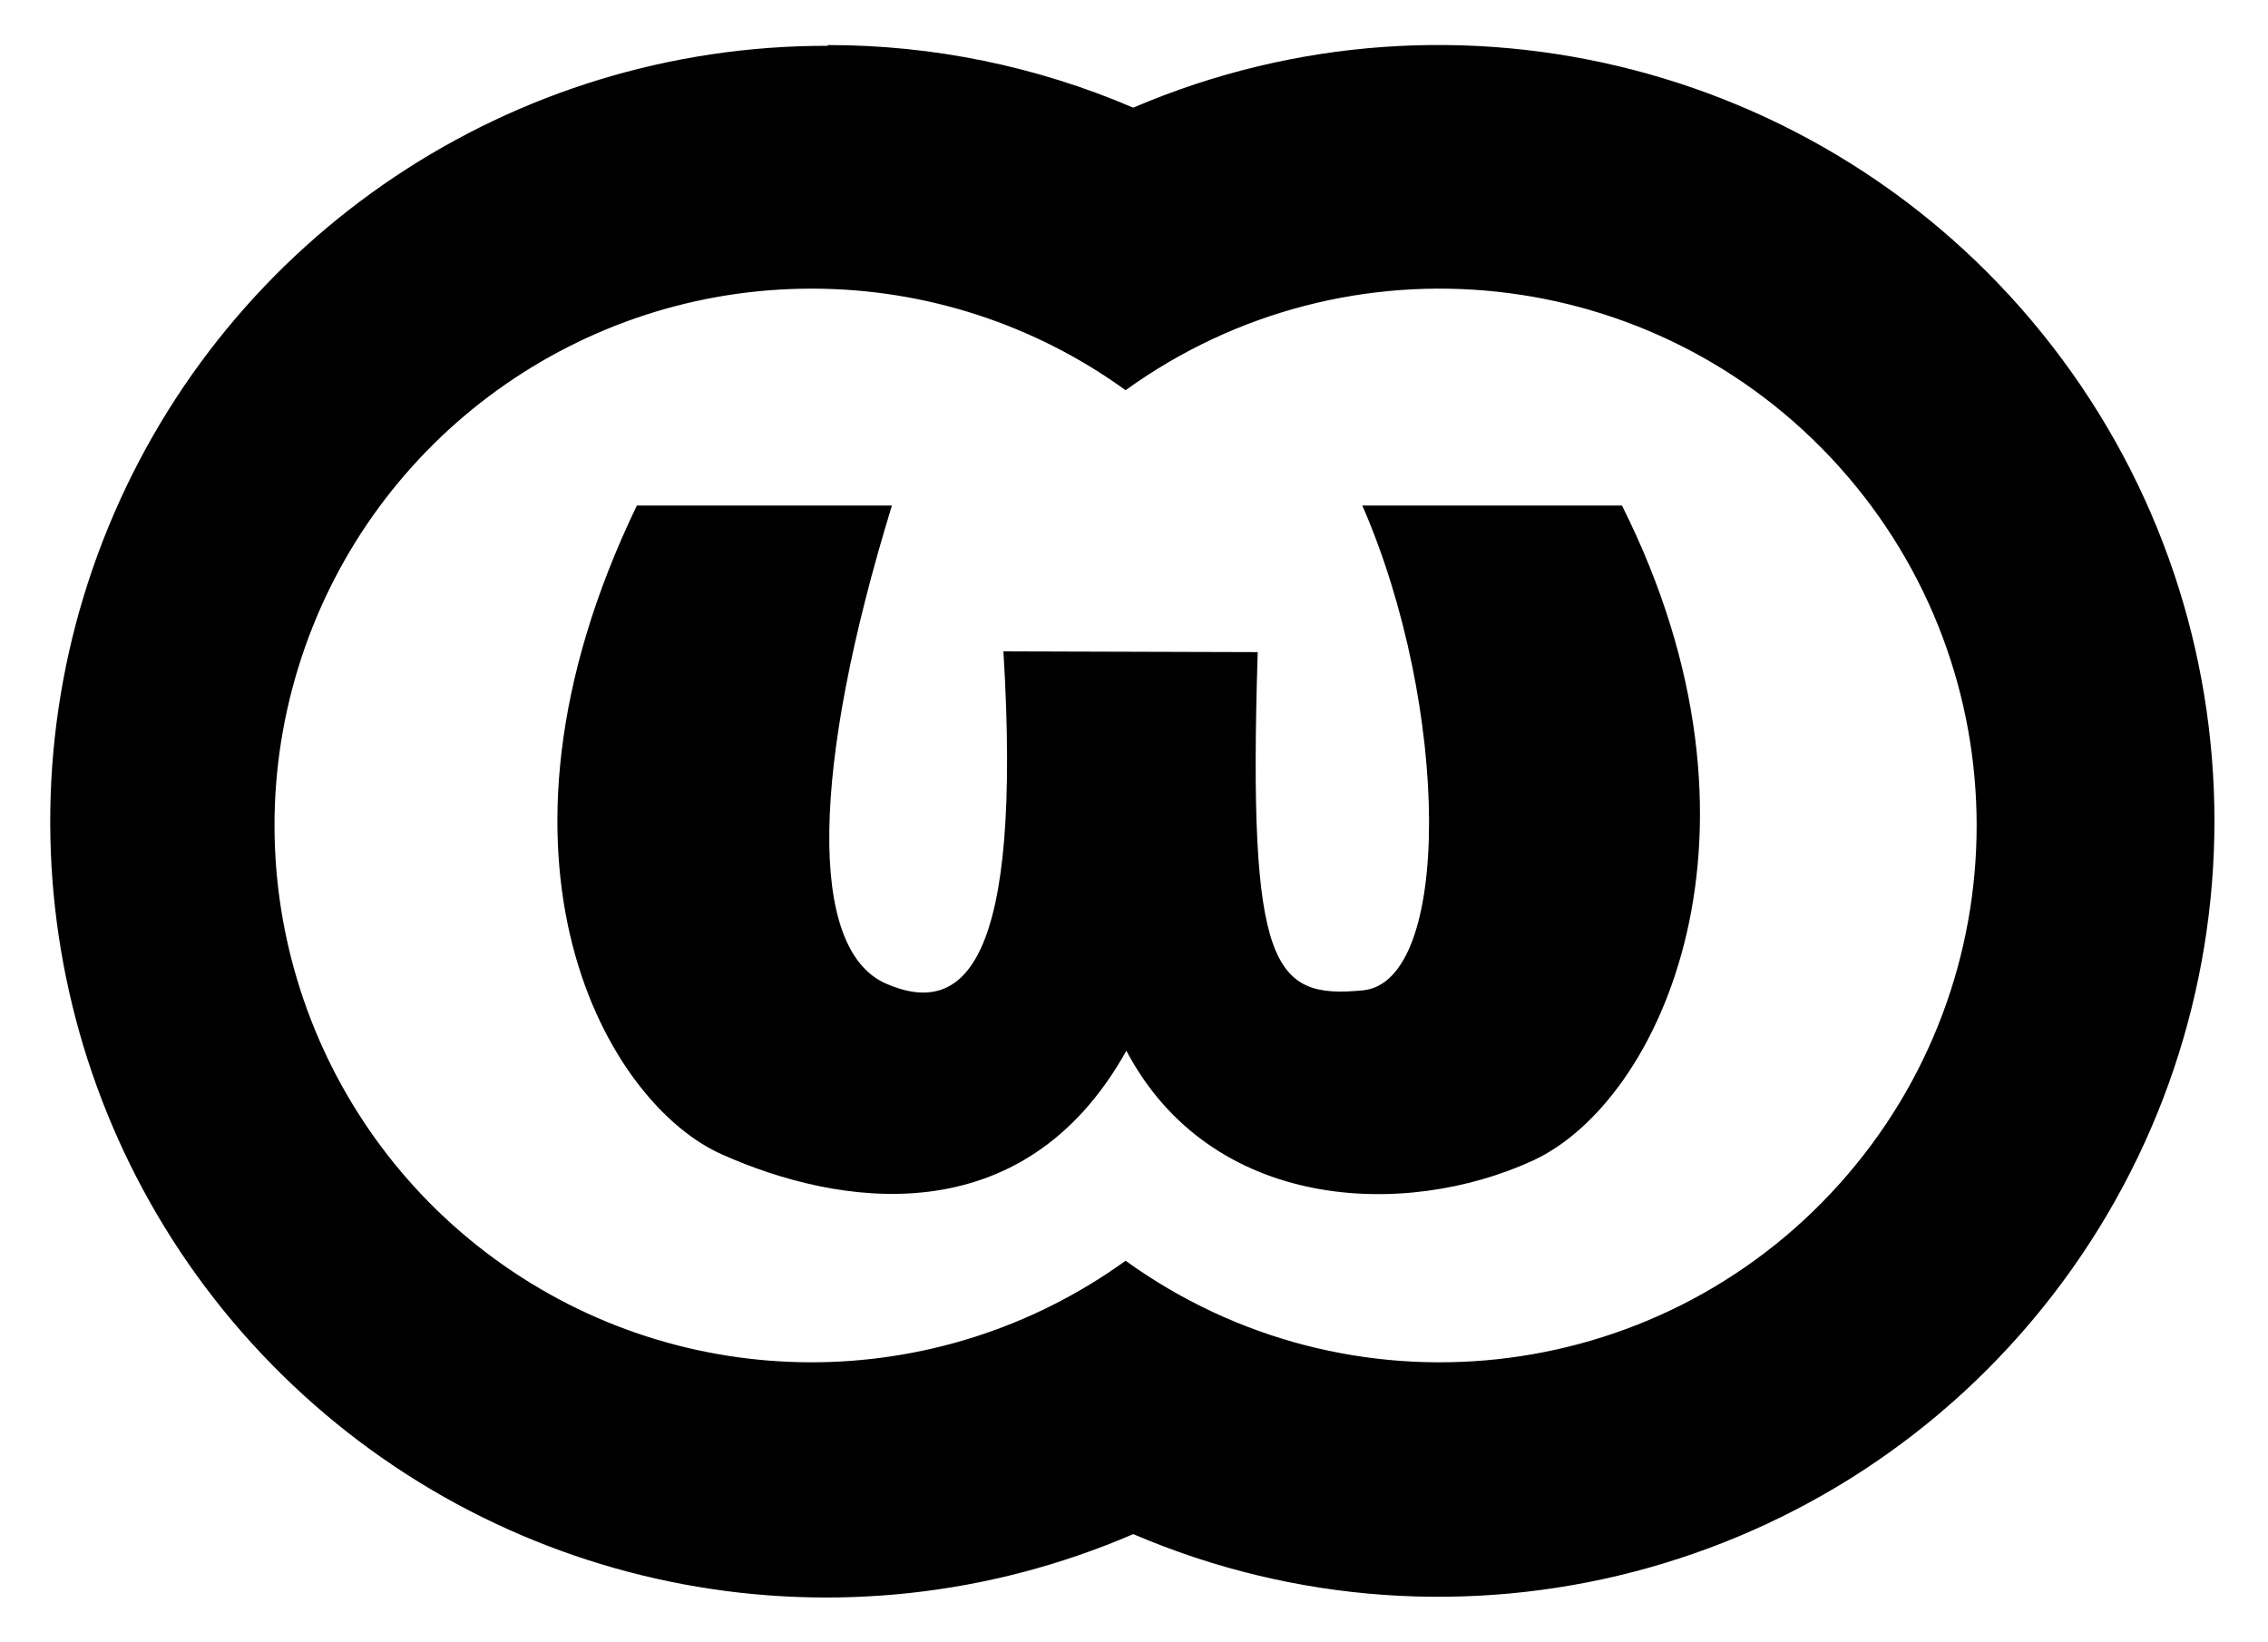
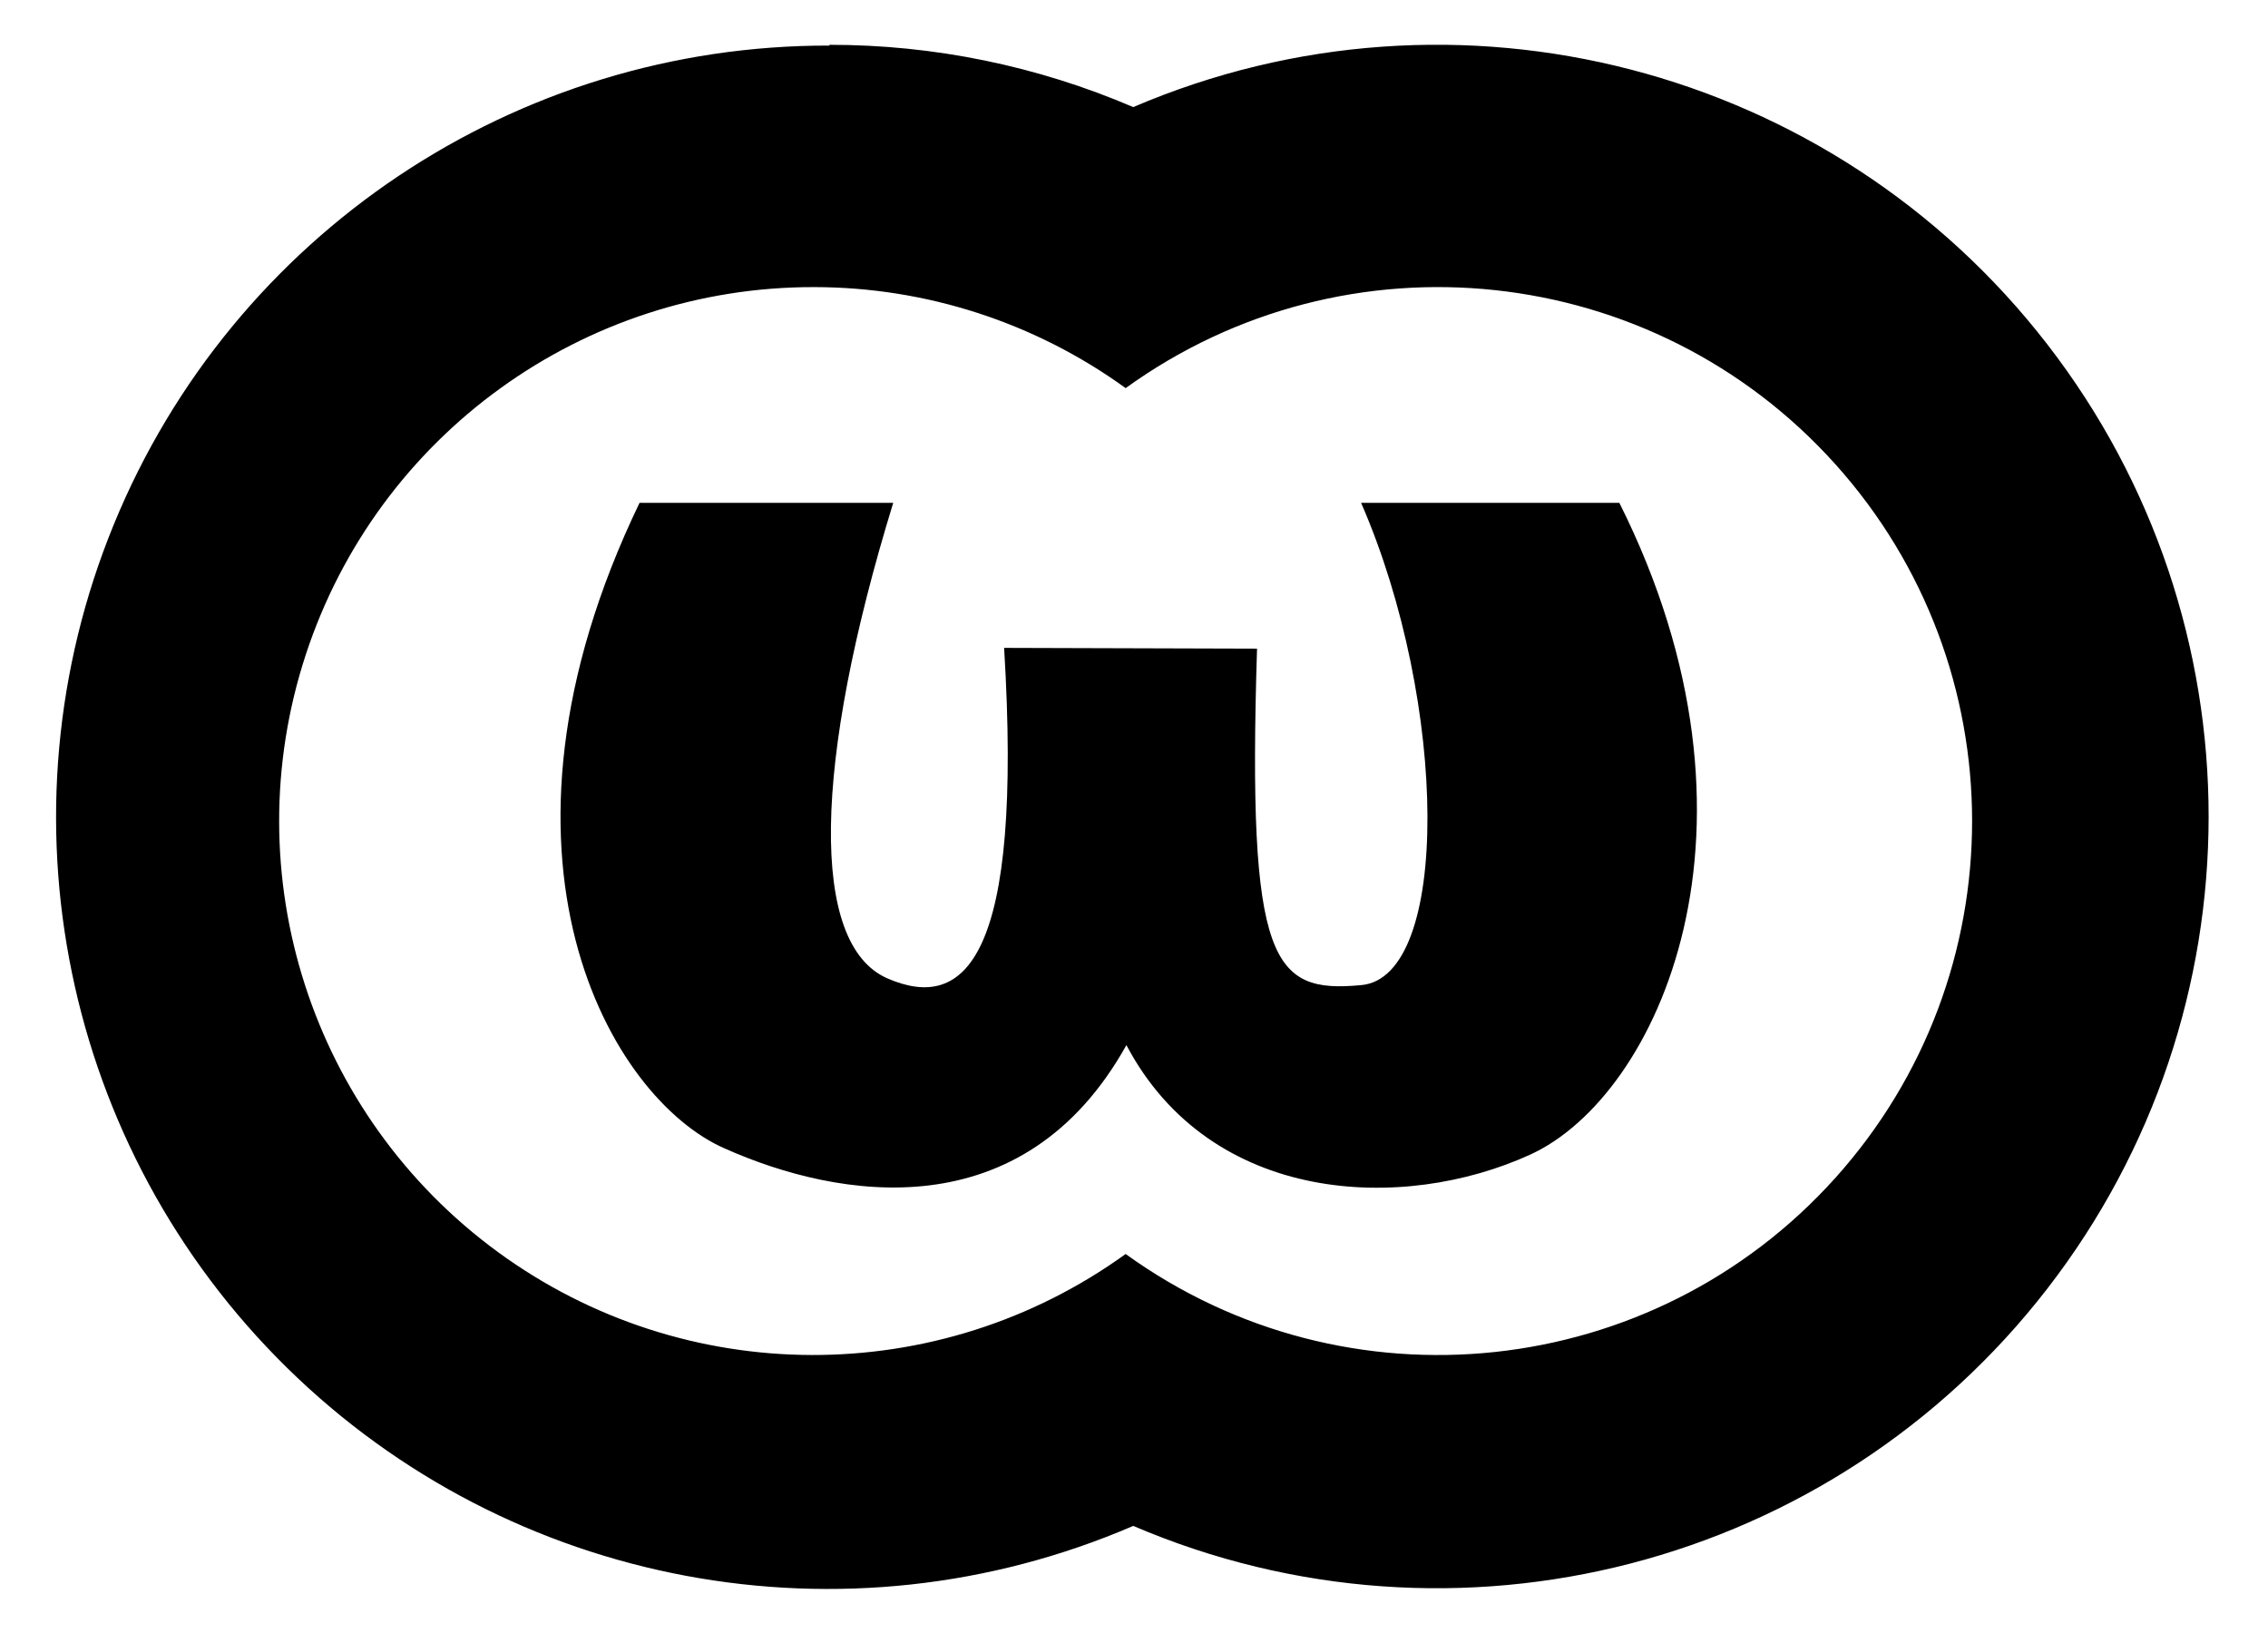
- <svg xmlns="http://www.w3.org/2000/svg" viewBox="0 0 297 215">
+ <svg xmlns="http://www.w3.org/2000/svg" width="100" height="72" viewBox="0 0 297 215">
  <path d="M108.4 6a101.6 101.6 0 1040 194.9 101.6 101.6 0 100-186.8 101.2 101.2 0 00-40-8.2zm-2 31.8a70 70 0 0141 13.3 70.3 70.3 0 110 114 70.3 70.3 0 11-41-127.3z" />
  <path d="M116.8 66.2H83.4c-22.5 46.7-3.7 78.5 11.2 85 15 6.7 39.3 10.8 52.9-13.6 11.1 21 36.4 22.1 53.2 14.4 16.8-7.7 33.1-43.1 11.7-85.8h-34c11.5 26.4 11.8 62.5 0 63.5-11.7 1.1-15-2.8-13.7-44.3l-33.3-.1c2.5 40.9-5.1 48-15.4 43.5-10.2-4.5-9.8-28.1.8-62.6z" />
</svg>
